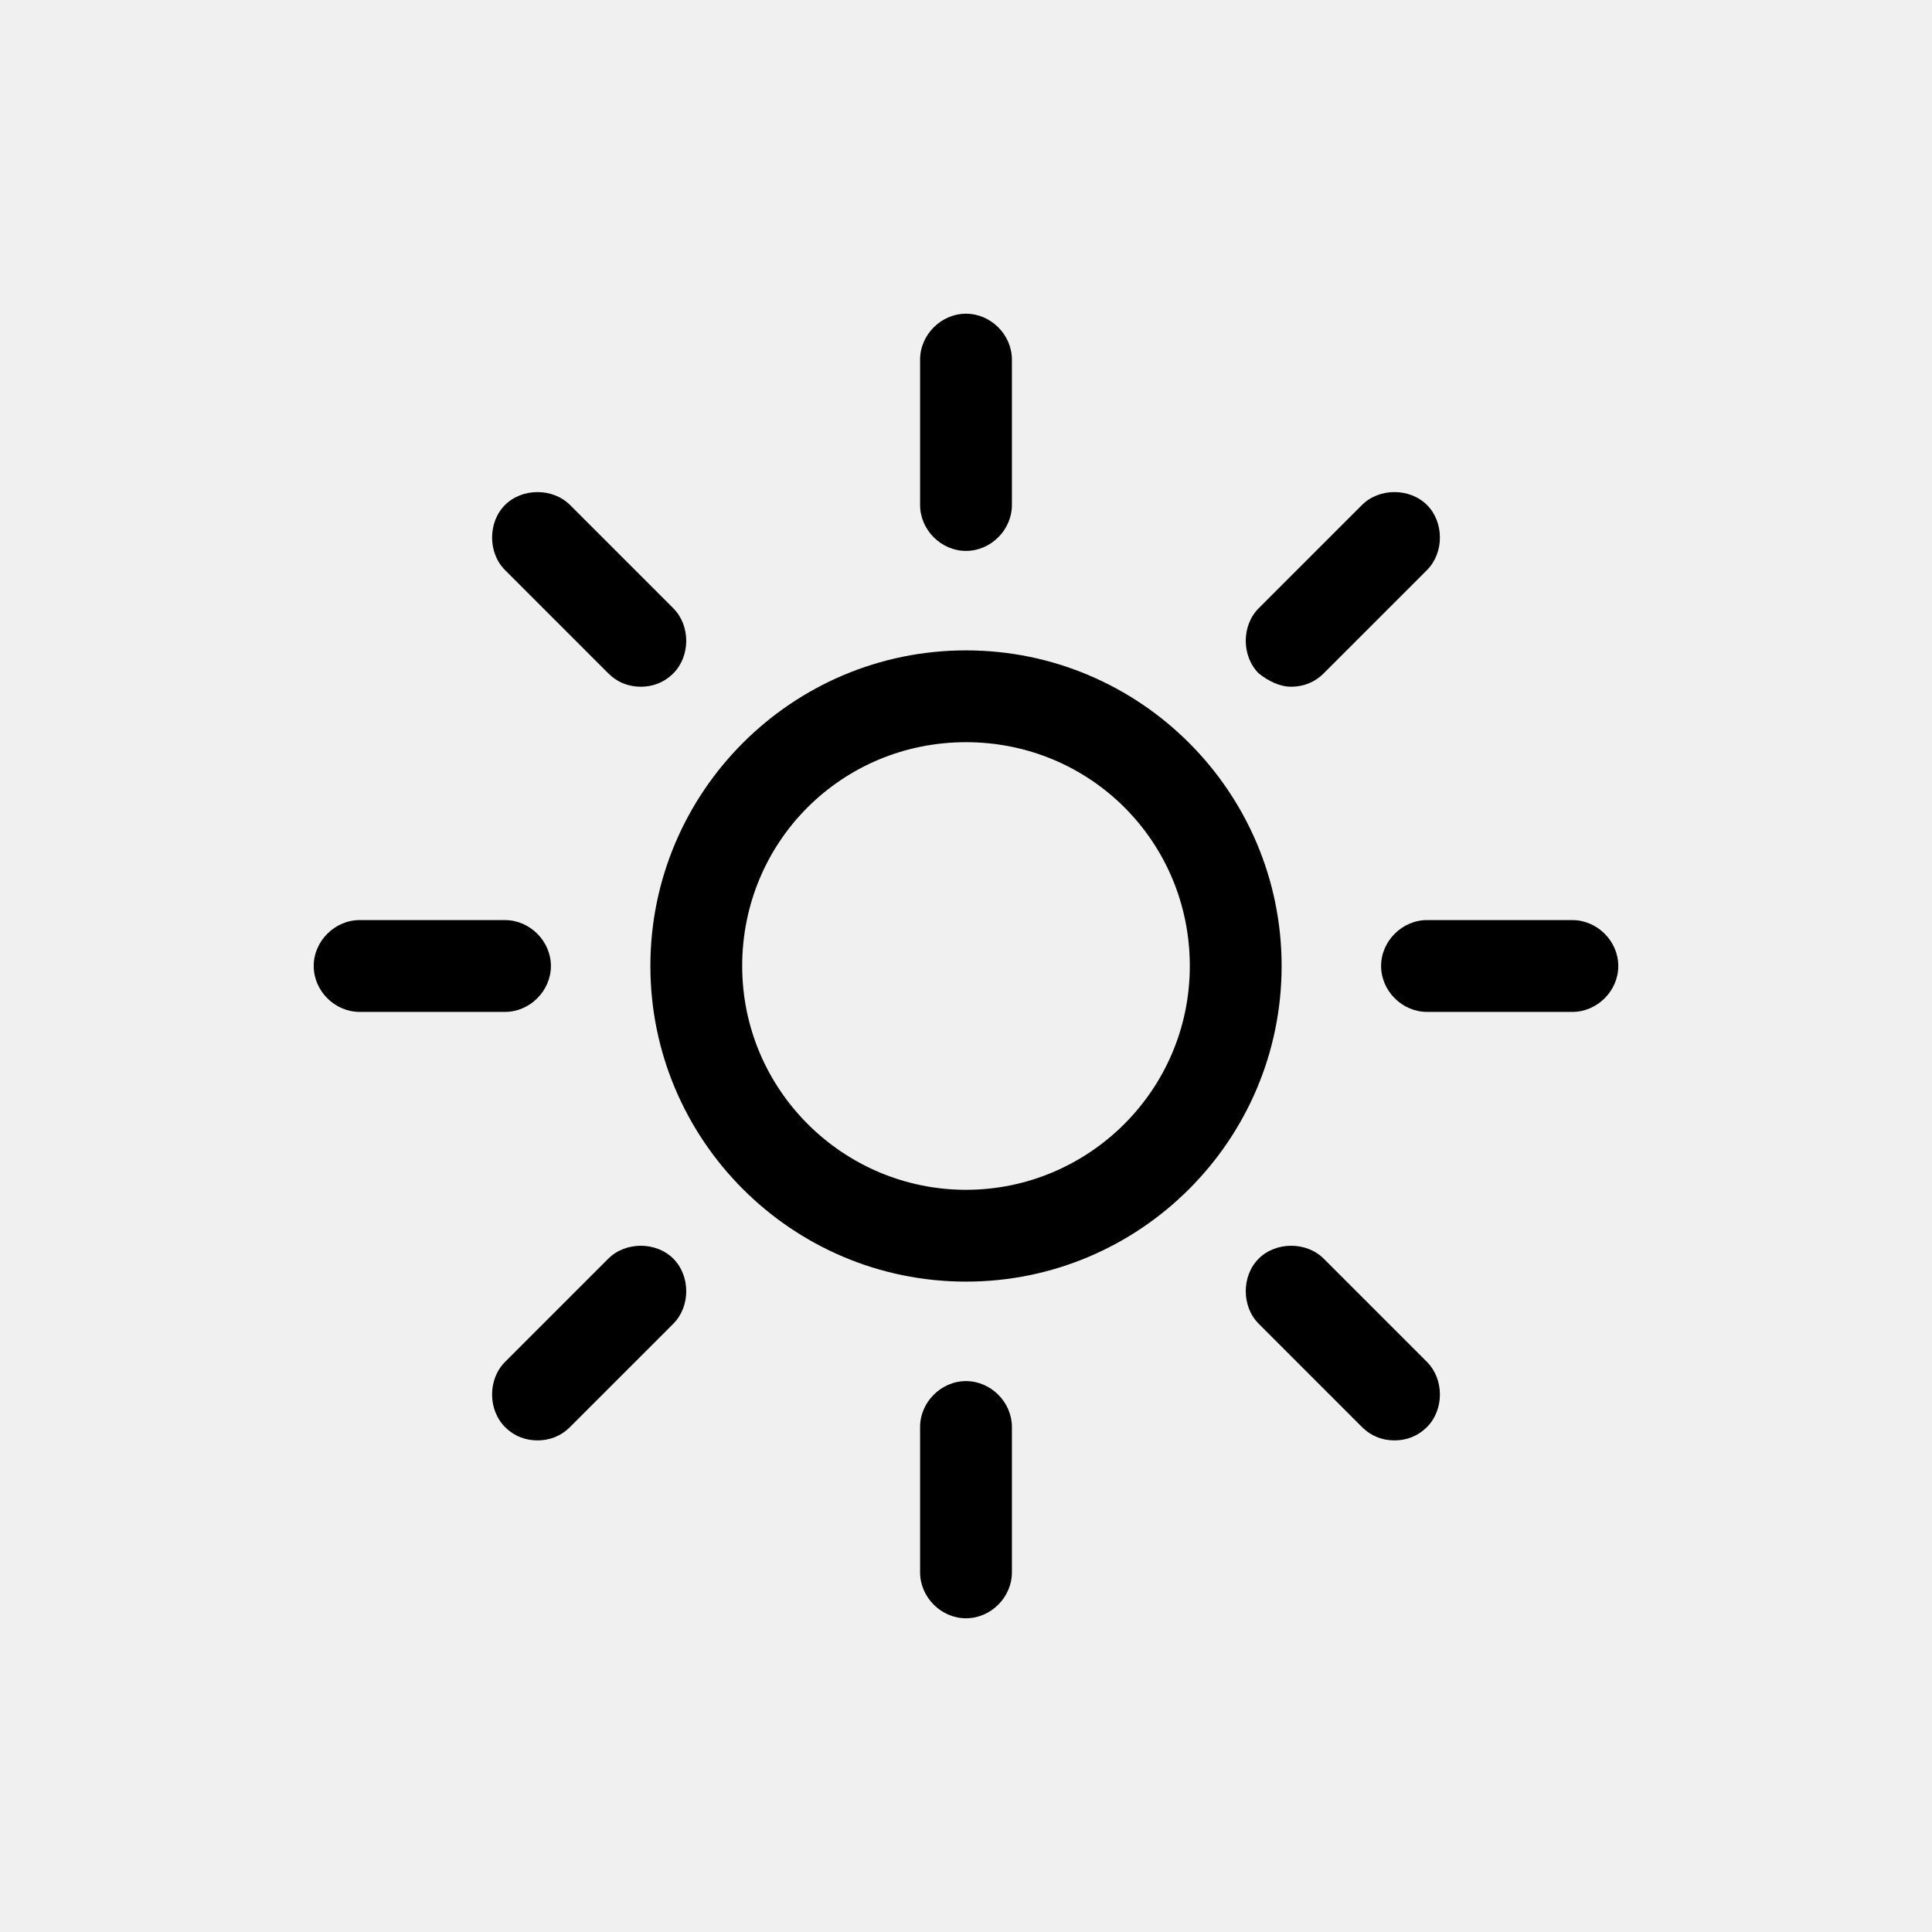
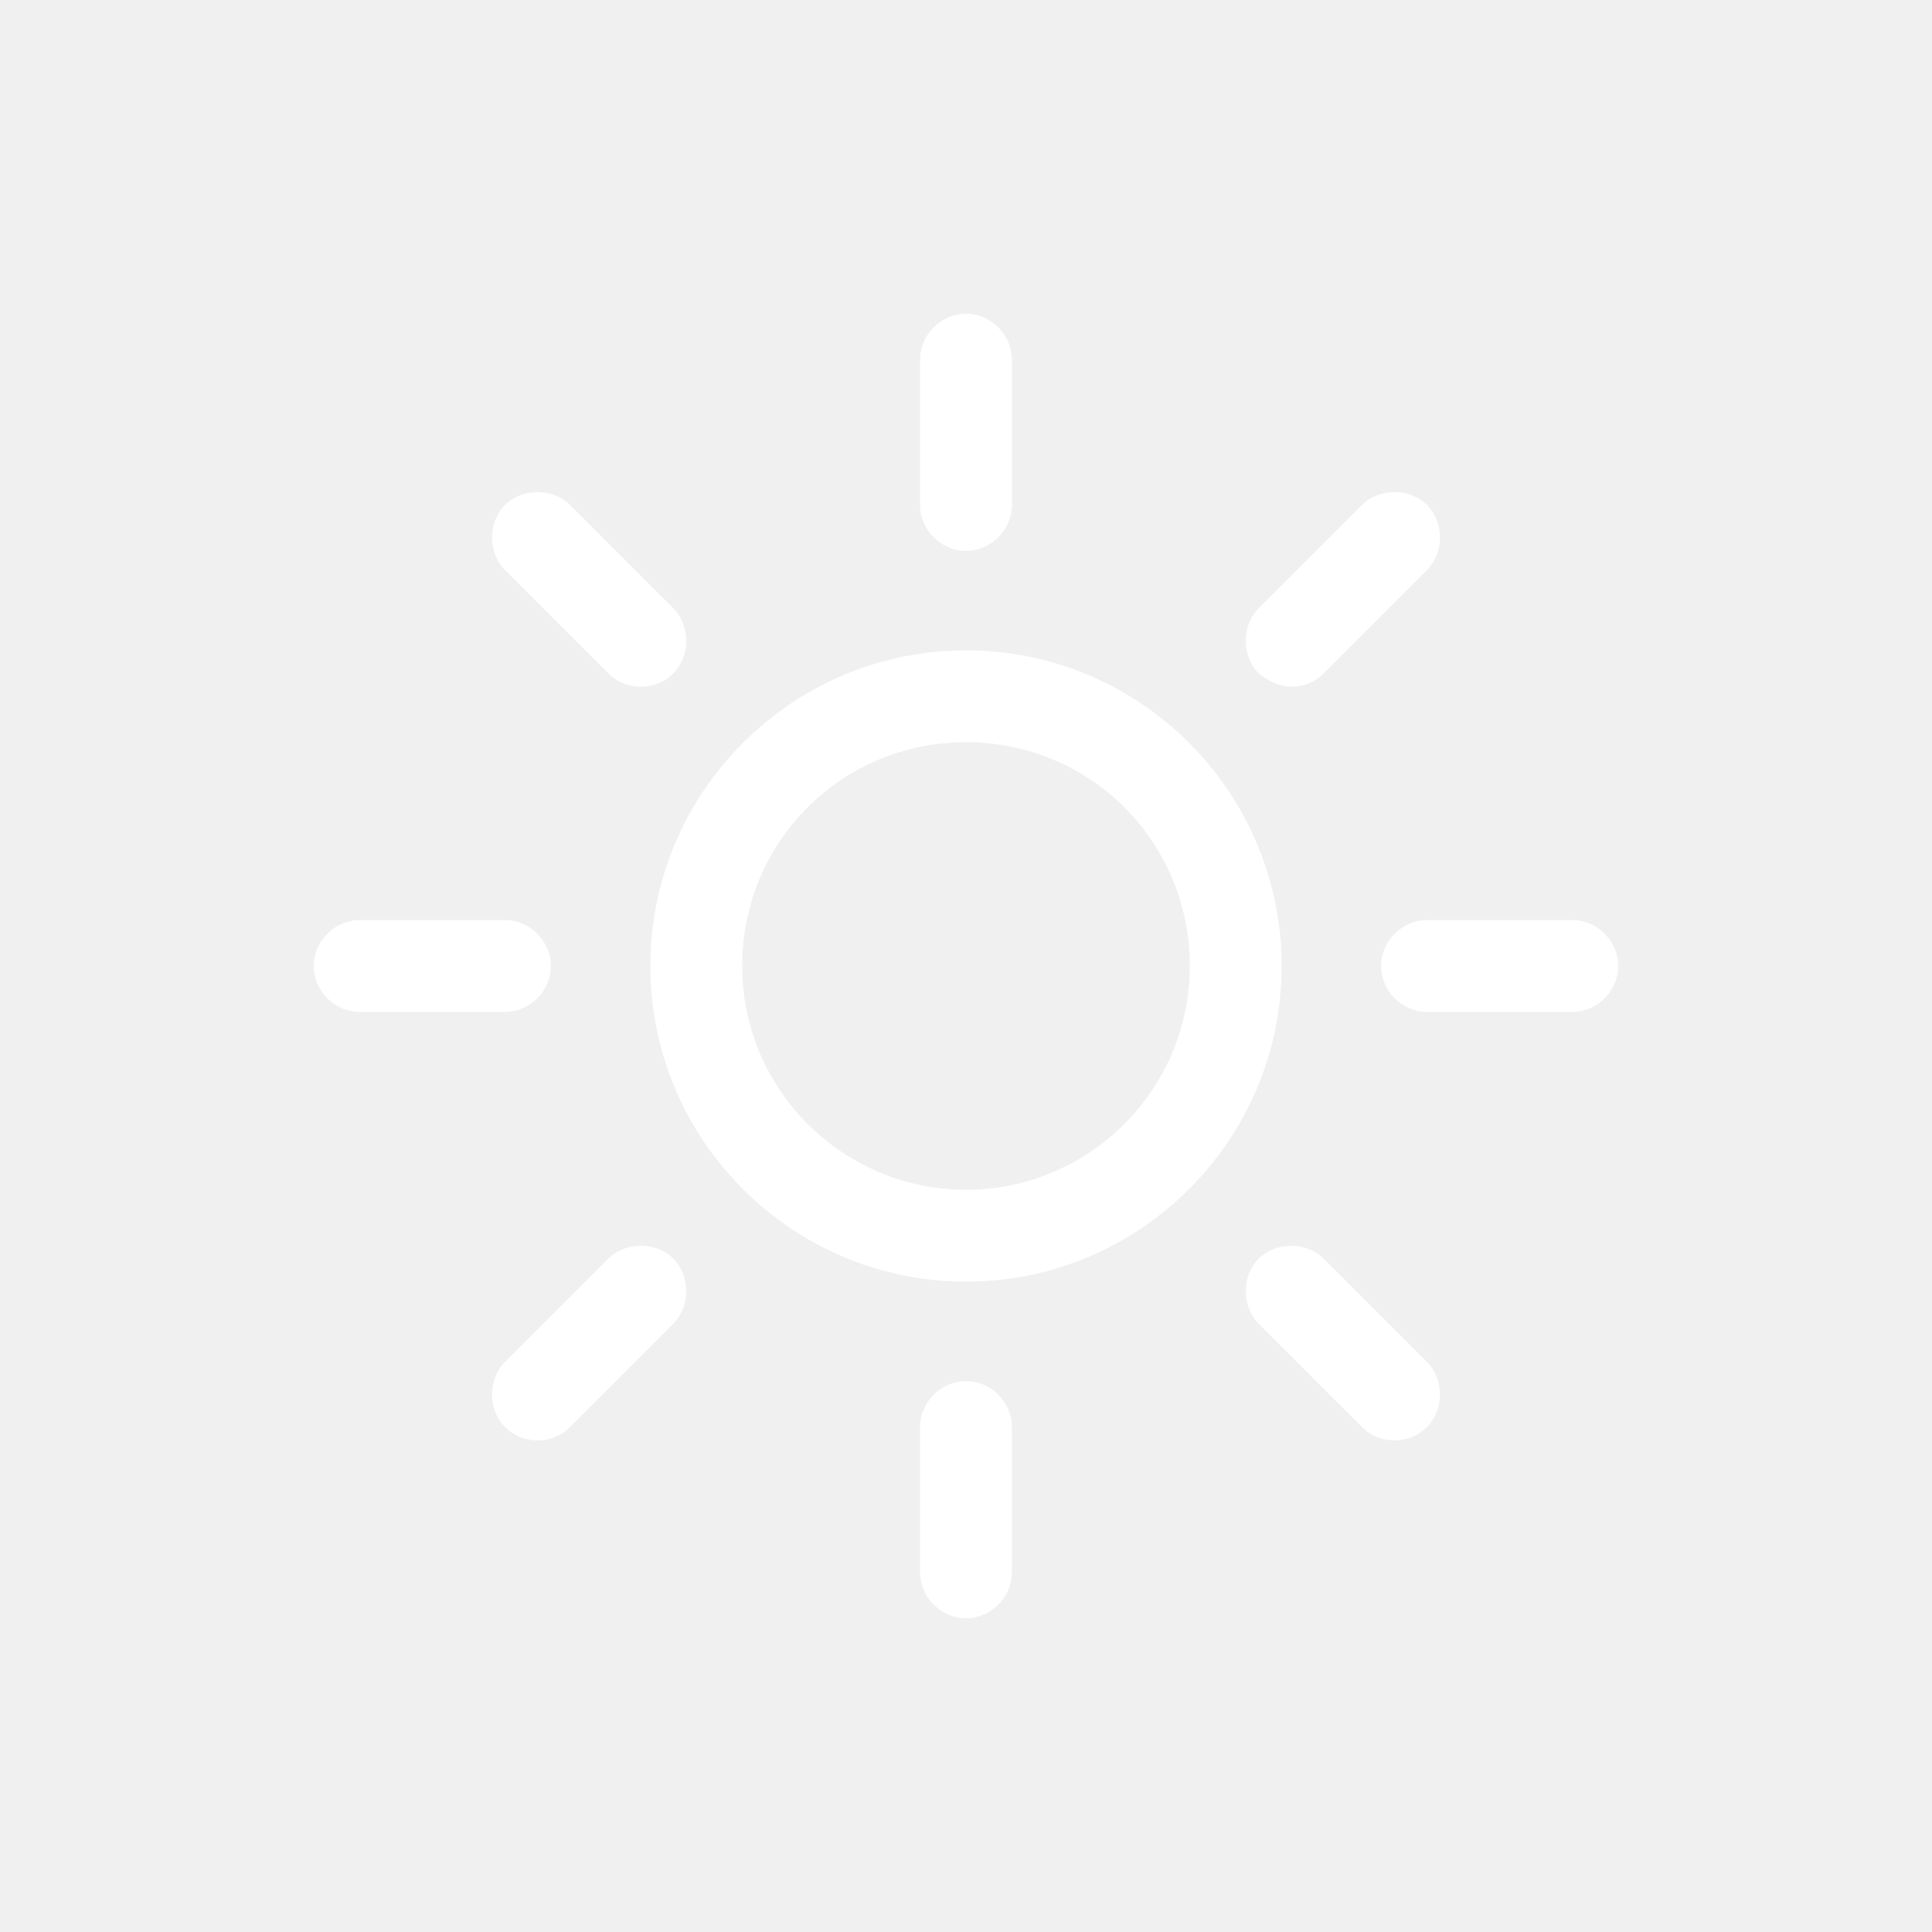
- <svg xmlns="http://www.w3.org/2000/svg" xml:space="preserve" viewBox="0 0 101 101" id="sun">
+ <svg xmlns="http://www.w3.org/2000/svg" xml:space="preserve" viewBox="0 0 101 101" id="sun" fill="white">
  <path d="M50.5 34C41.4 34 34 41.4 34 50.5S41.4 67 50.5 67 67 59.6 67 50.5 59.6 34 50.5 34zm0 28.2c-6.4 0-11.7-5.2-11.7-11.7S44 38.8 50.5 38.8 62.2 44 62.2 50.5s-5.3 11.7-11.7 11.7zM50.5 28.8c1.3 0 2.4-1.1 2.4-2.4v-7.6c0-1.3-1.1-2.4-2.4-2.4s-2.4 1.1-2.4 2.4v7.6c0 1.3 1.1 2.4 2.4 2.4zM50.5 72.2c-1.3 0-2.4 1.1-2.4 2.4v7.6c0 1.3 1.1 2.4 2.4 2.4s2.4-1.1 2.4-2.4v-7.6c0-1.3-1.1-2.4-2.4-2.4zM67.5 35.9c.6 0 1.2-.2 1.7-.7l5.4-5.4c.9-.9.9-2.5 0-3.4s-2.5-.9-3.4 0l-5.4 5.4c-.9.9-.9 2.5 0 3.4.5.4 1.1.7 1.7.7zM31.8 65.8l-5.4 5.4c-.9.9-.9 2.5 0 3.4.5.5 1.1.7 1.7.7.6 0 1.2-.2 1.7-.7l5.4-5.4c.9-.9.9-2.5 0-3.4s-2.5-.9-3.4 0zM82.2 48.1h-7.6c-1.3 0-2.4 1.1-2.4 2.4s1.1 2.4 2.4 2.4h7.6c1.3 0 2.4-1.1 2.4-2.4s-1.1-2.4-2.4-2.4zM28.8 50.5c0-1.3-1.1-2.4-2.4-2.4h-7.6c-1.3 0-2.4 1.1-2.4 2.4s1.1 2.4 2.4 2.4h7.6c1.3 0 2.4-1.1 2.4-2.4zM69.2 65.8c-.9-.9-2.5-.9-3.4 0s-.9 2.5 0 3.4l5.4 5.4c.5.5 1.1.7 1.7.7.6 0 1.2-.2 1.7-.7.9-.9.9-2.5 0-3.4l-5.4-5.4zM31.8 35.2c.5.5 1.1.7 1.7.7s1.2-.2 1.7-.7c.9-.9.9-2.5 0-3.4l-5.4-5.4c-.9-.9-2.5-.9-3.4 0s-.9 2.5 0 3.4l5.4 5.4z" />
</svg>
